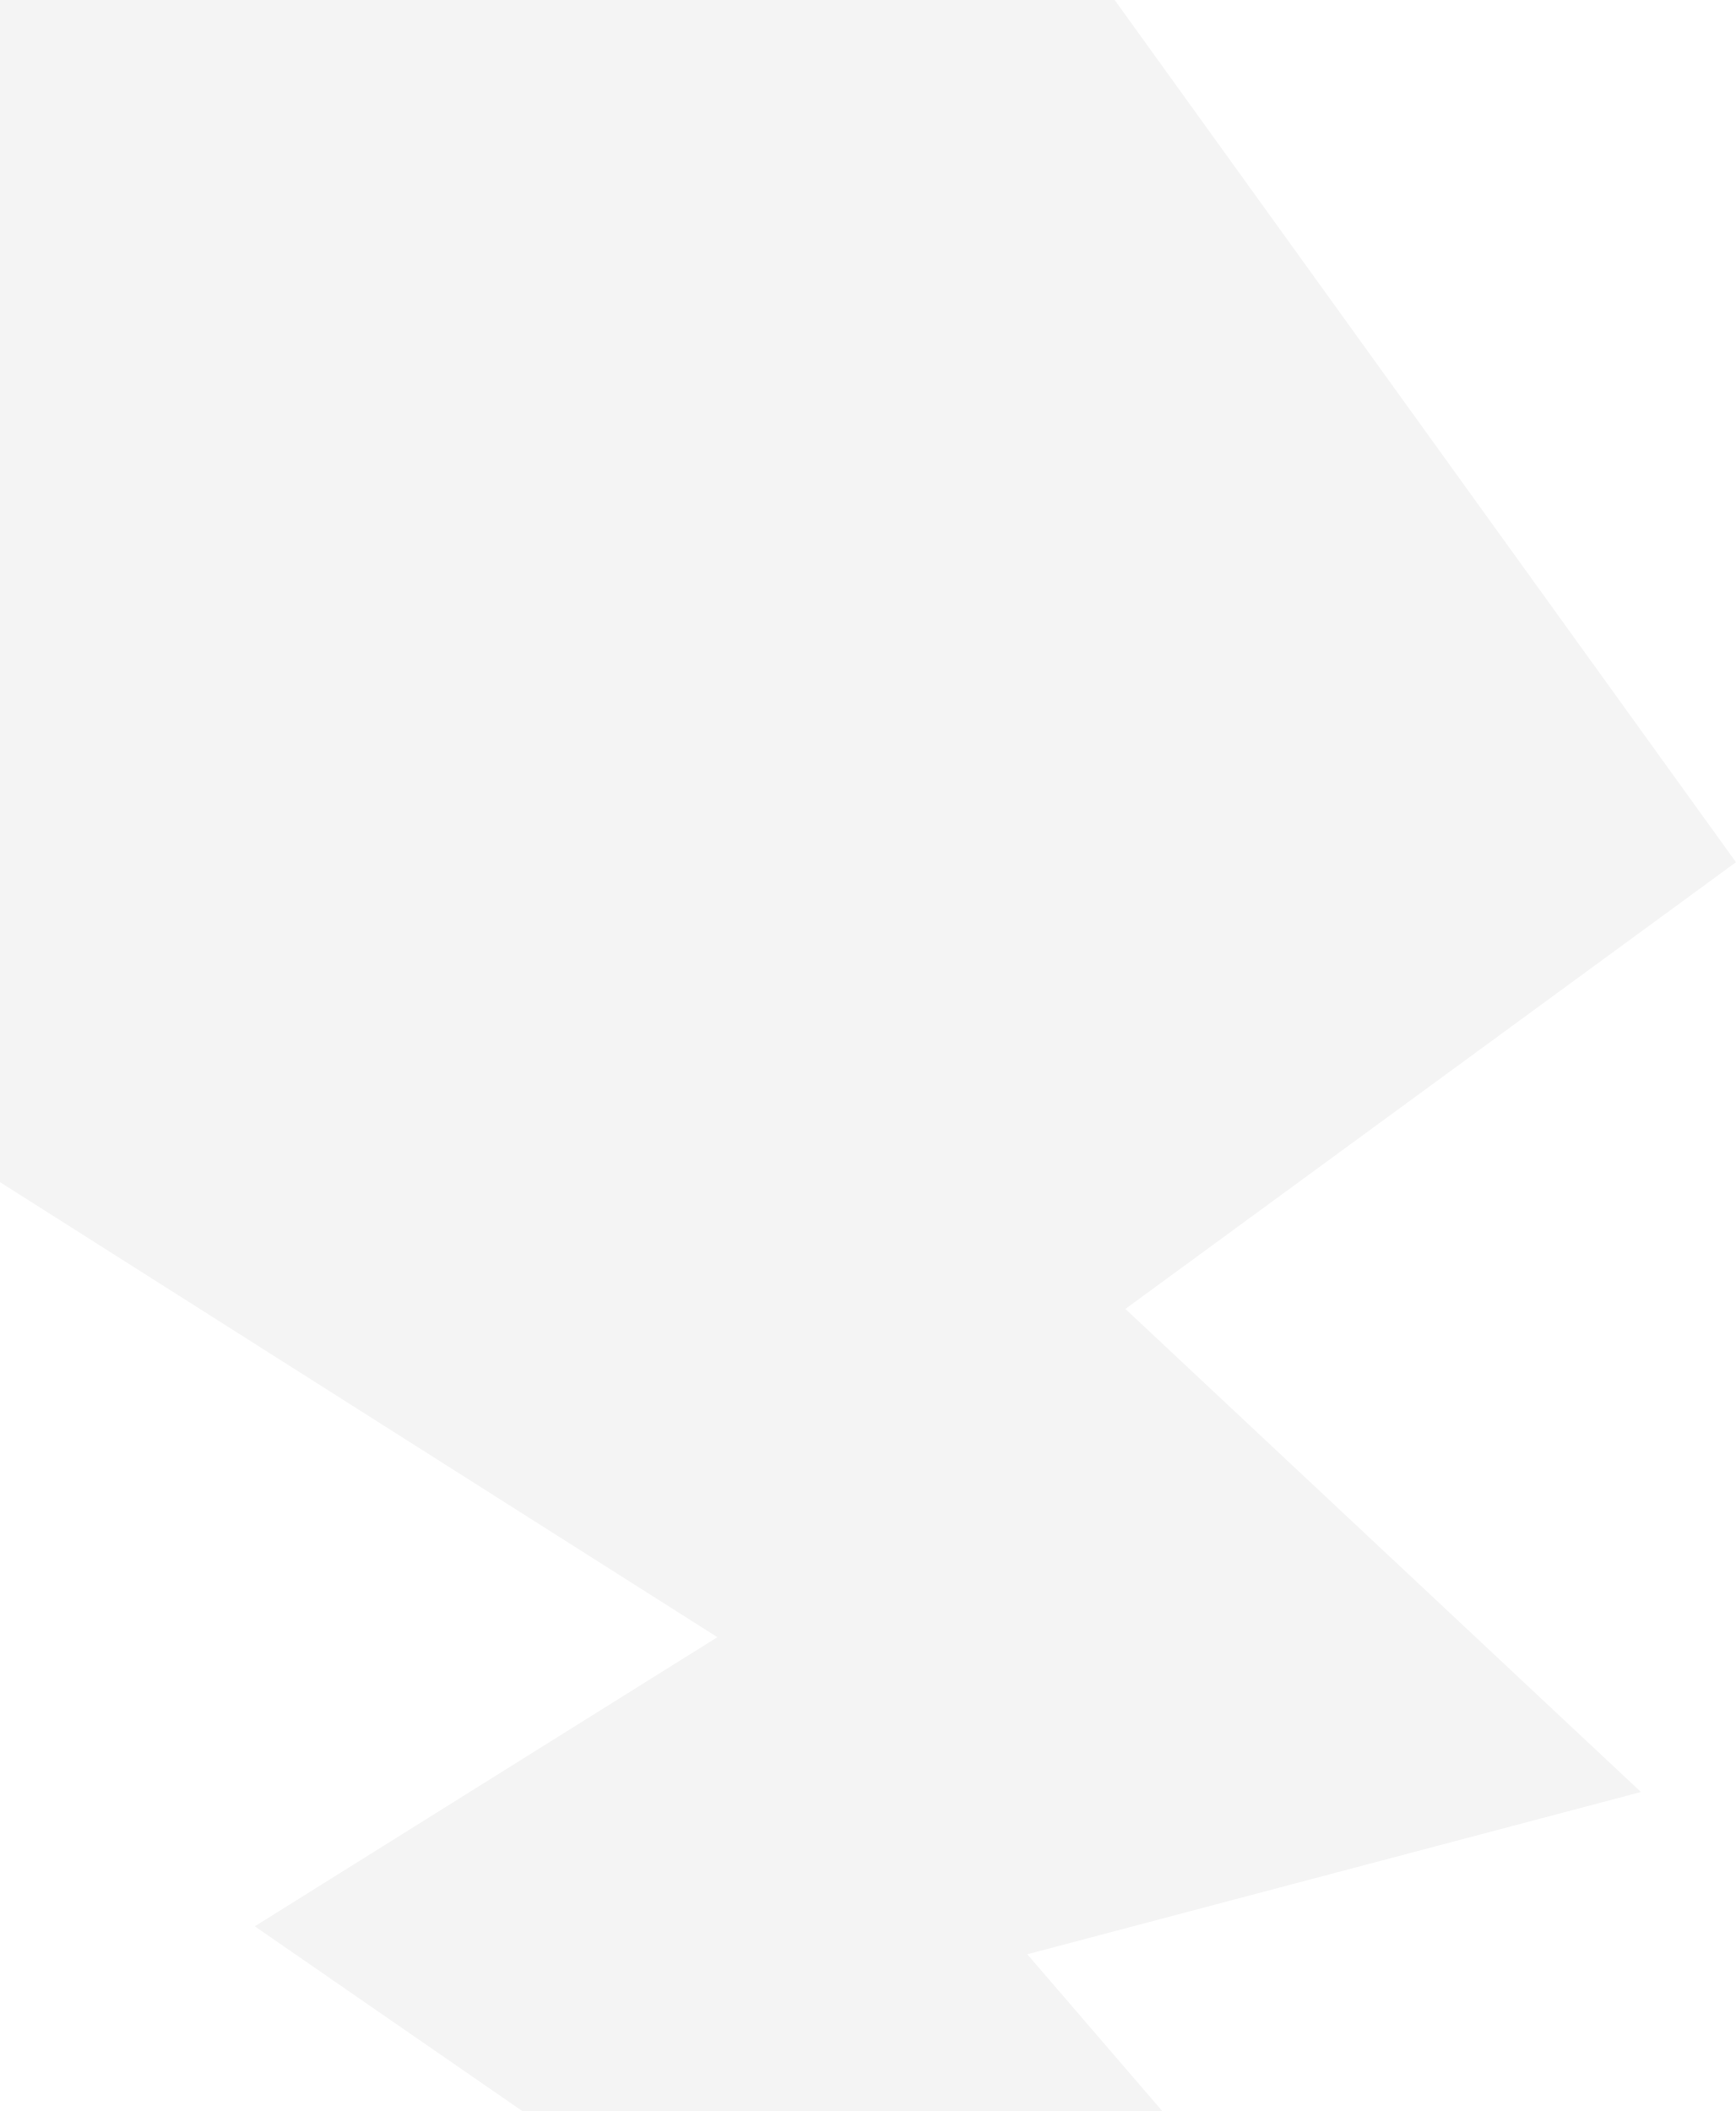
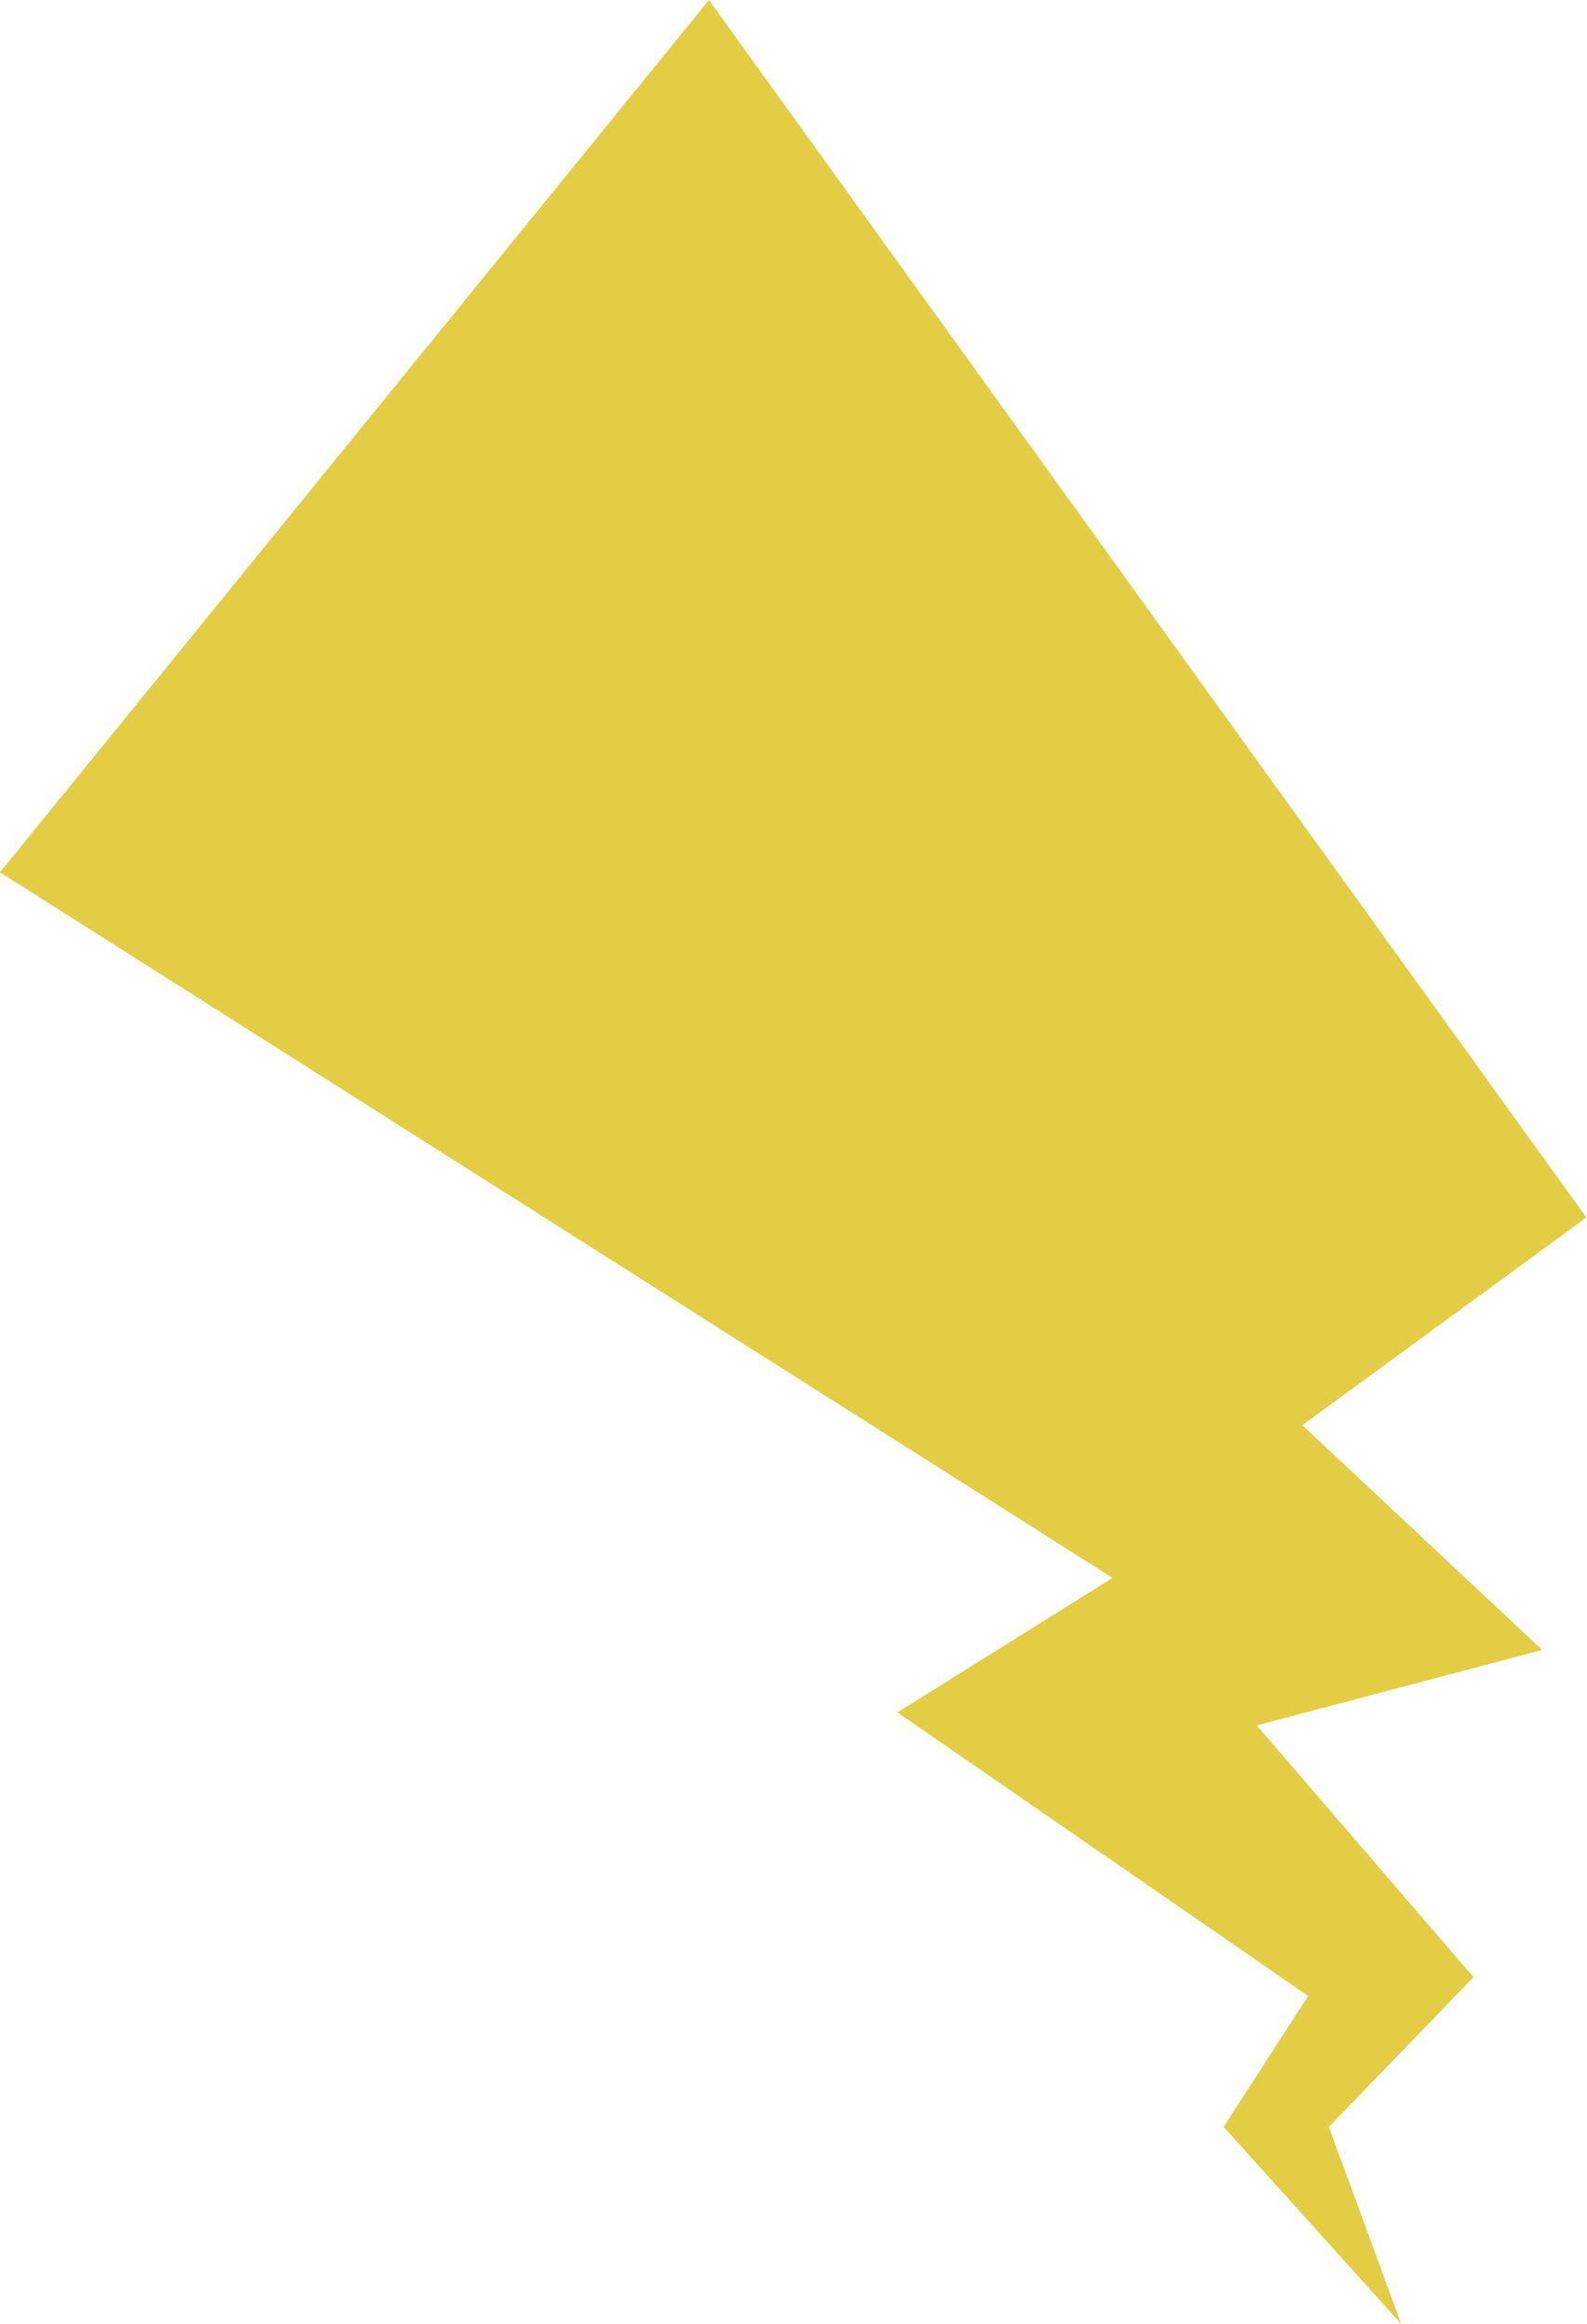
- <svg xmlns="http://www.w3.org/2000/svg" width="580.362" height="705.705" viewBox="0 0 580.362 705.705">
+ <svg xmlns="http://www.w3.org/2000/svg" width="541.634" height="793.545" viewBox="0 0 541.634 793.545">
  <defs>
-     <style>.a{fill:#f4f4f4;}</style>
+     <style>.a{fill:#e2cd44;}</style>
  </defs>
-   <path class="a" d="M174.581,705.7l-89.4-61.735,154.65-96.658L0,395.193V0H372.648L580.362,288.233,376.232,437.575,548.589,599.064l-205.15,54.246,45.1,52.4Z" />
+   <path class="a" d="M-2365.487-420.995l97.458-25.77-81.88-76.716,96.974-70.946-299.583-415.714-242.051,297.854,379.86,240.938-73.468,45.918,140.244,96.843-28.887,44.686,60.664,67.306-24.7-67.306,49.375-51.122Z" transform="translate(2794.568 1010.142)" />
</svg>
